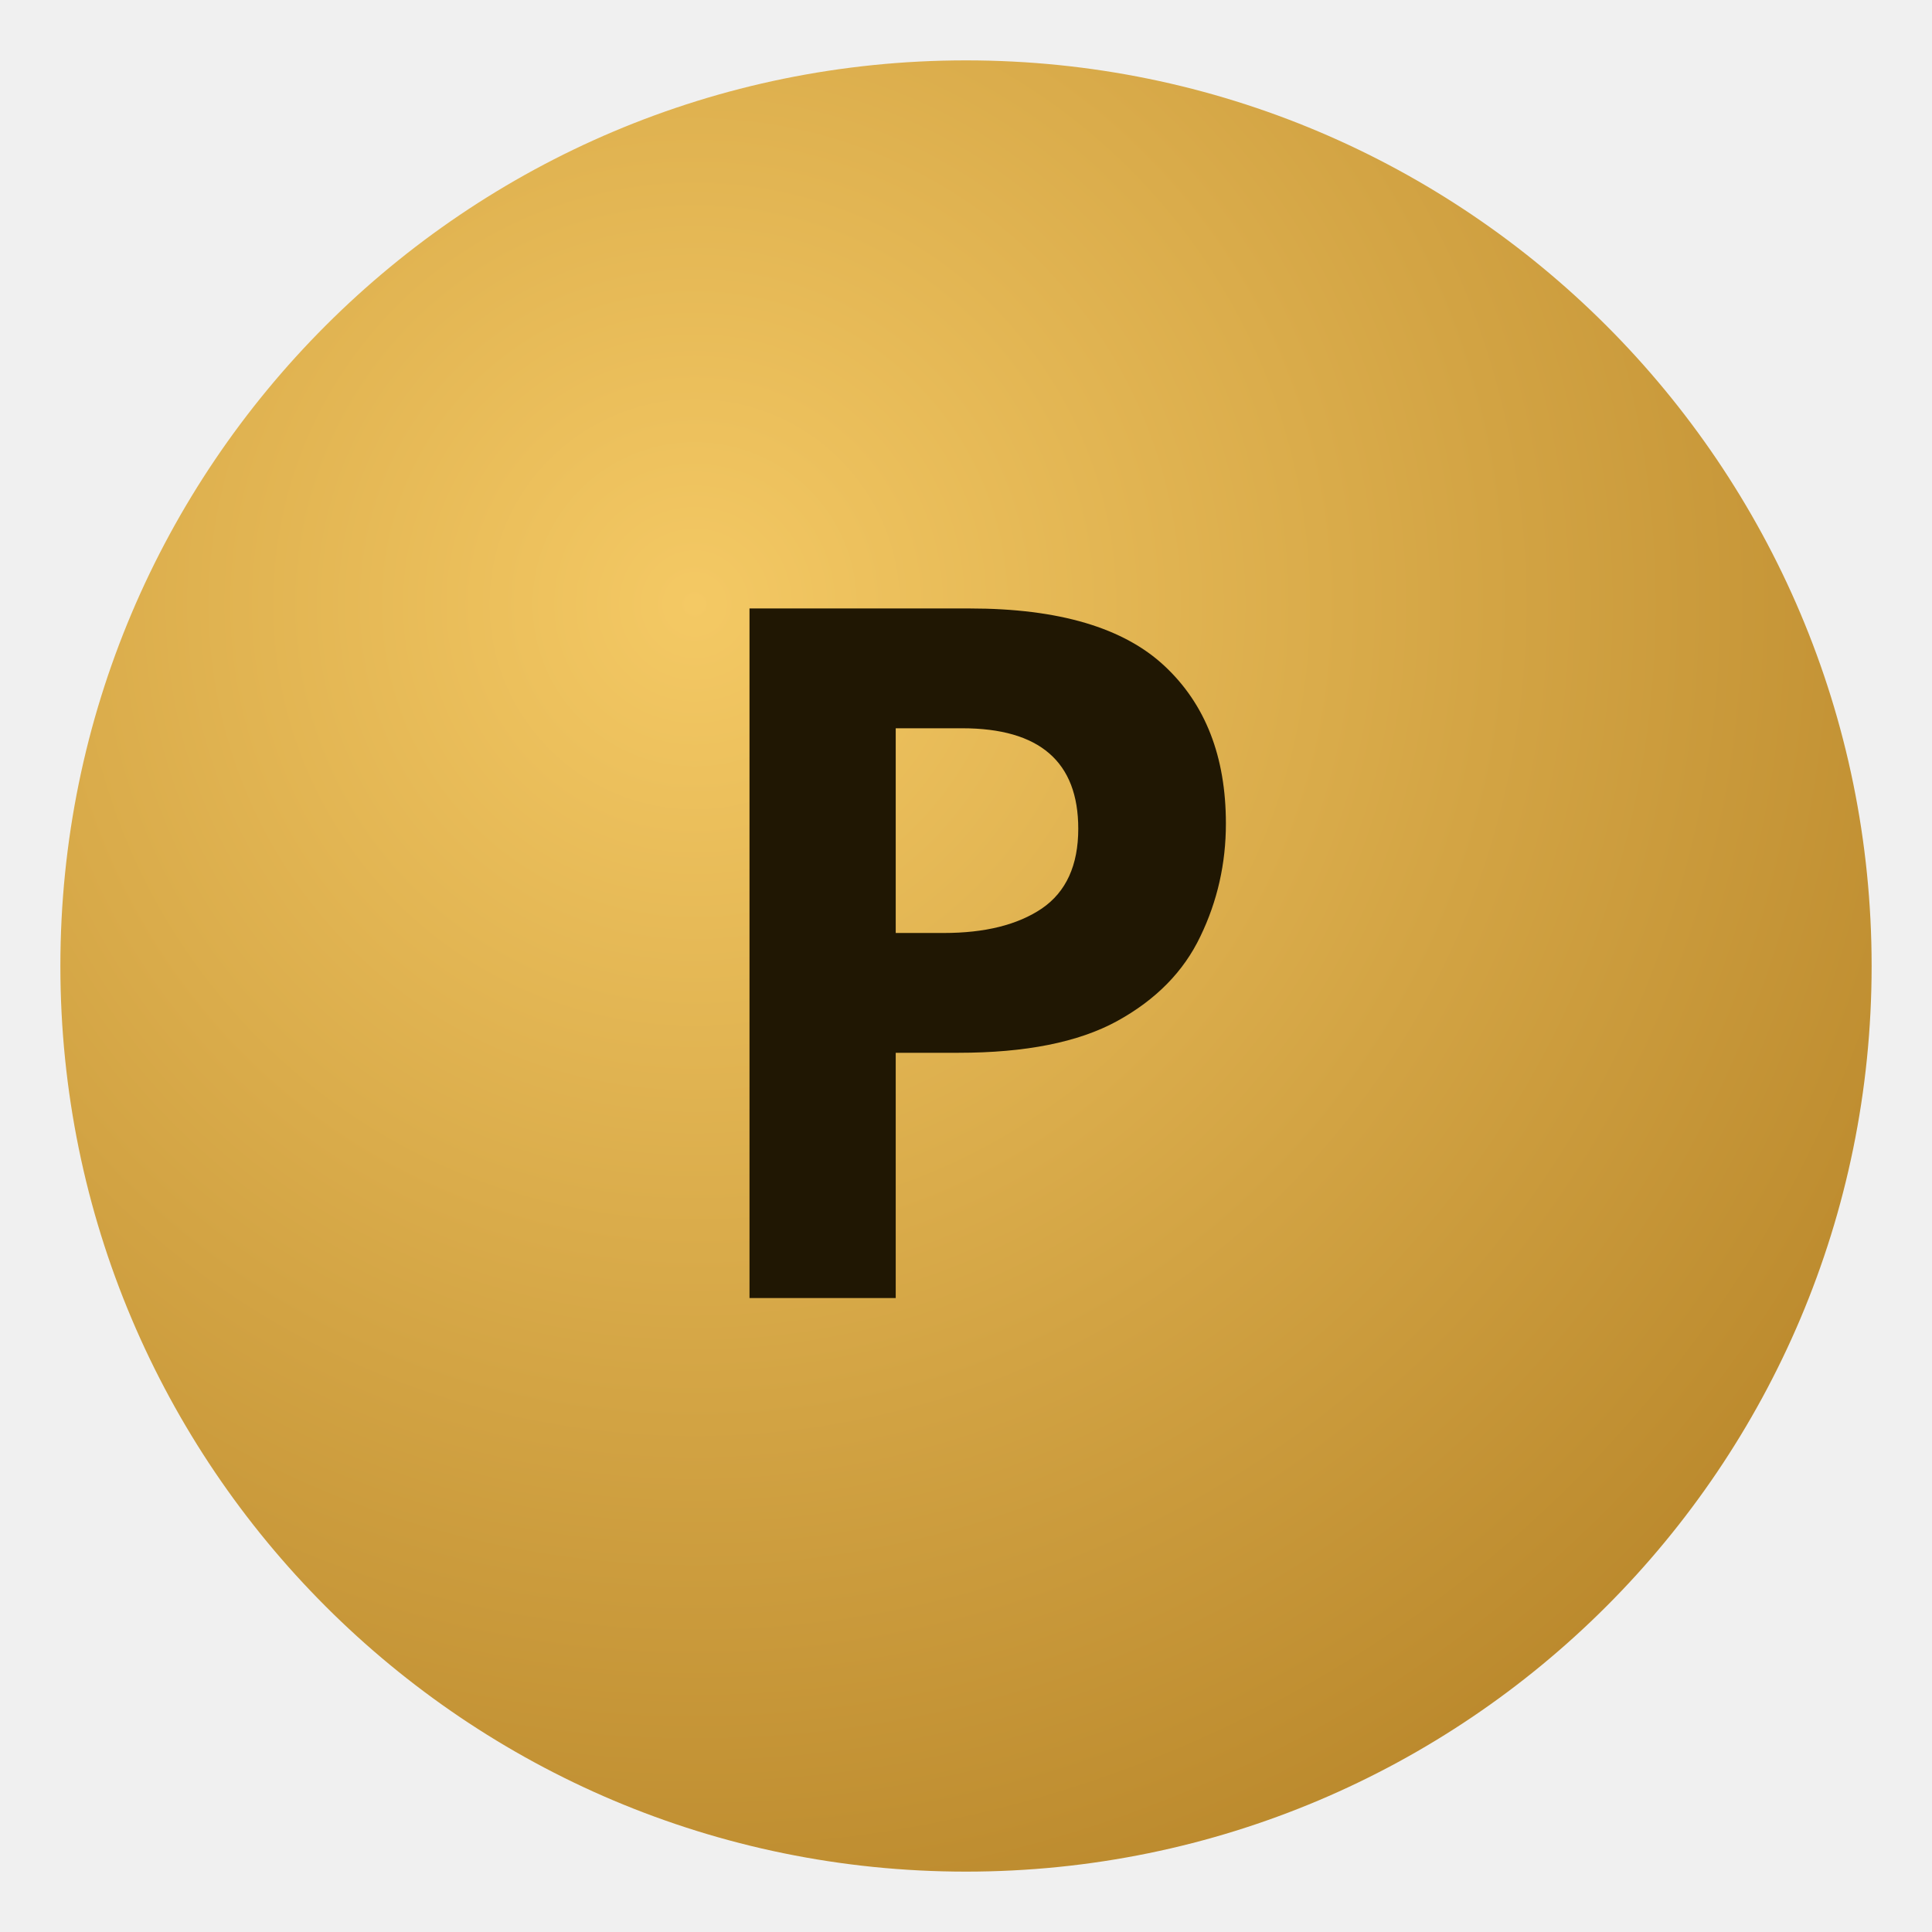
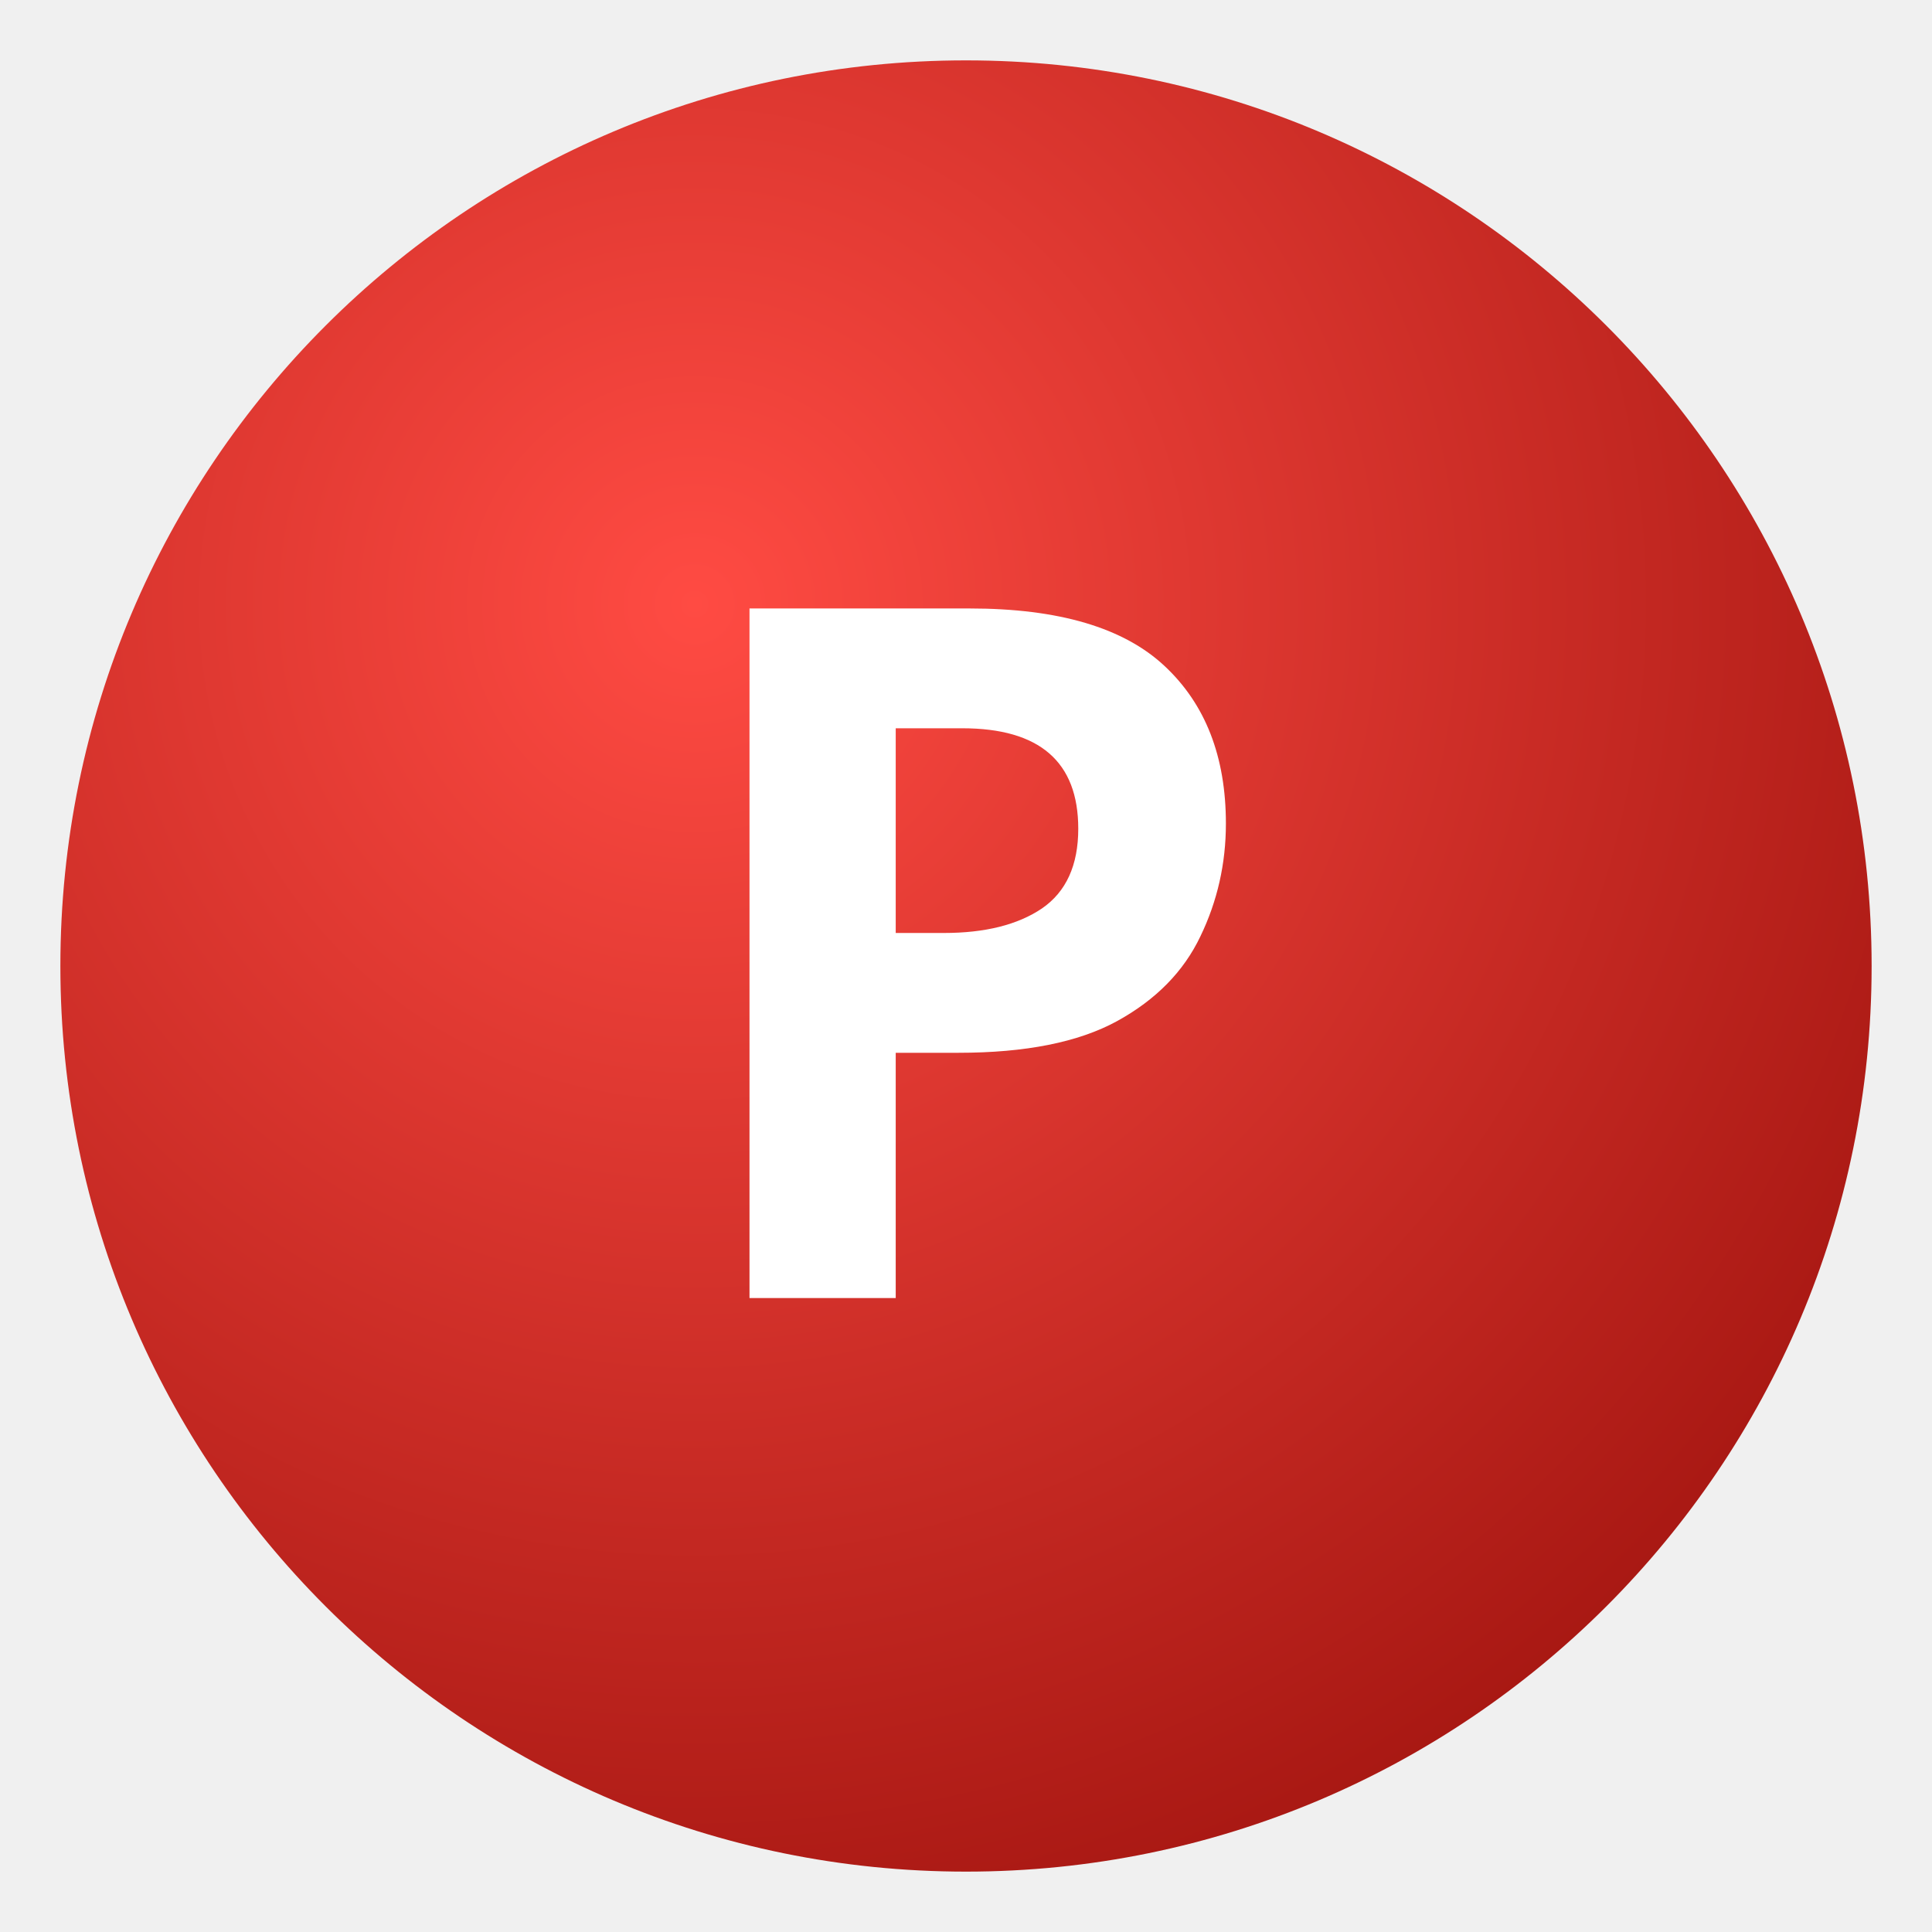
<svg xmlns="http://www.w3.org/2000/svg" viewBox="0 0 64 64">
  <defs>
    <radialGradient id="g" cx="35%" cy="30%" r="80%">
-       <stop offset="0%" stop-color="#f4c964" />
-       <stop offset="100%" stop-color="#b8862a" />
+       <stop offset="0%" stop-color="#ff4b43" />
+       <stop offset="100%" stop-color="#a31510" />
    </radialGradient>
  </defs>
  <circle cx="32" cy="32" r="30" fill="url(#g)" />
-   <text x="32" y="43" font-family="Avenir, 'Segoe UI', sans-serif" font-size="32" font-weight="800" text-anchor="middle" fill="#201703">P</text>
+   <text x="32" y="43" font-family="Montserrat, Avenir, 'Segoe UI', sans-serif" font-size="32" font-weight="900" text-anchor="middle" fill="#ffffff">P</text>
</svg>
